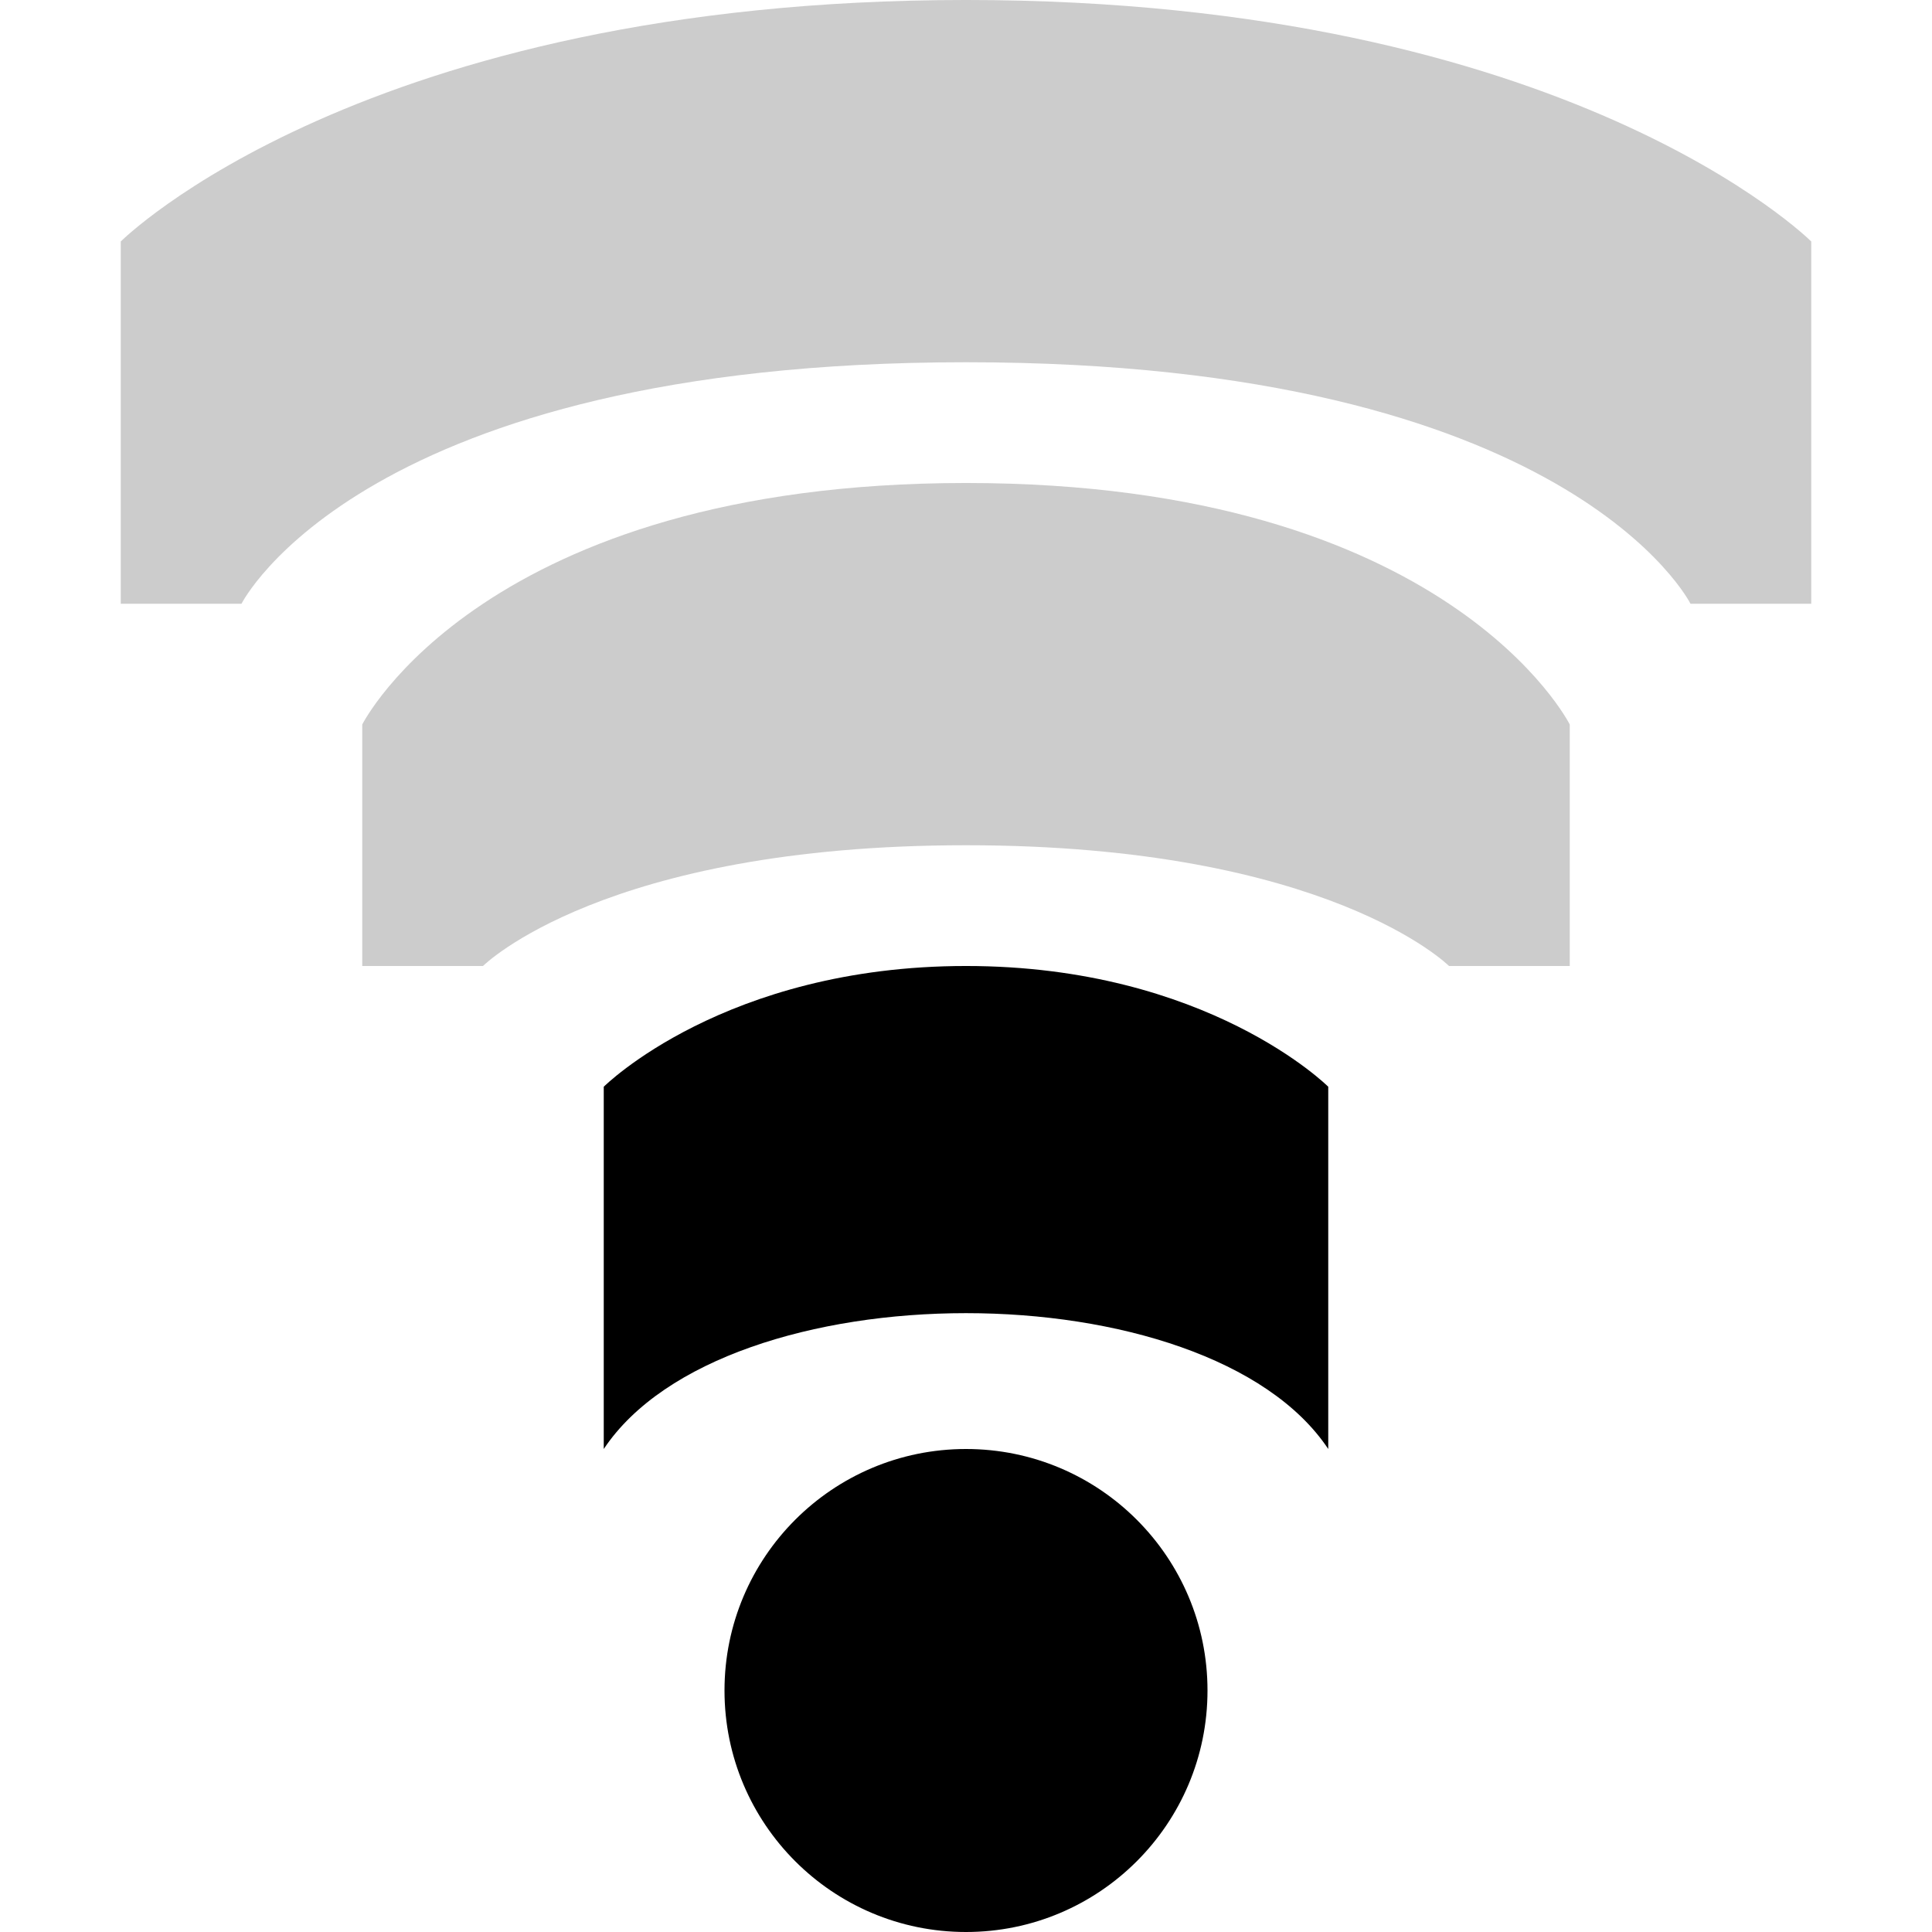
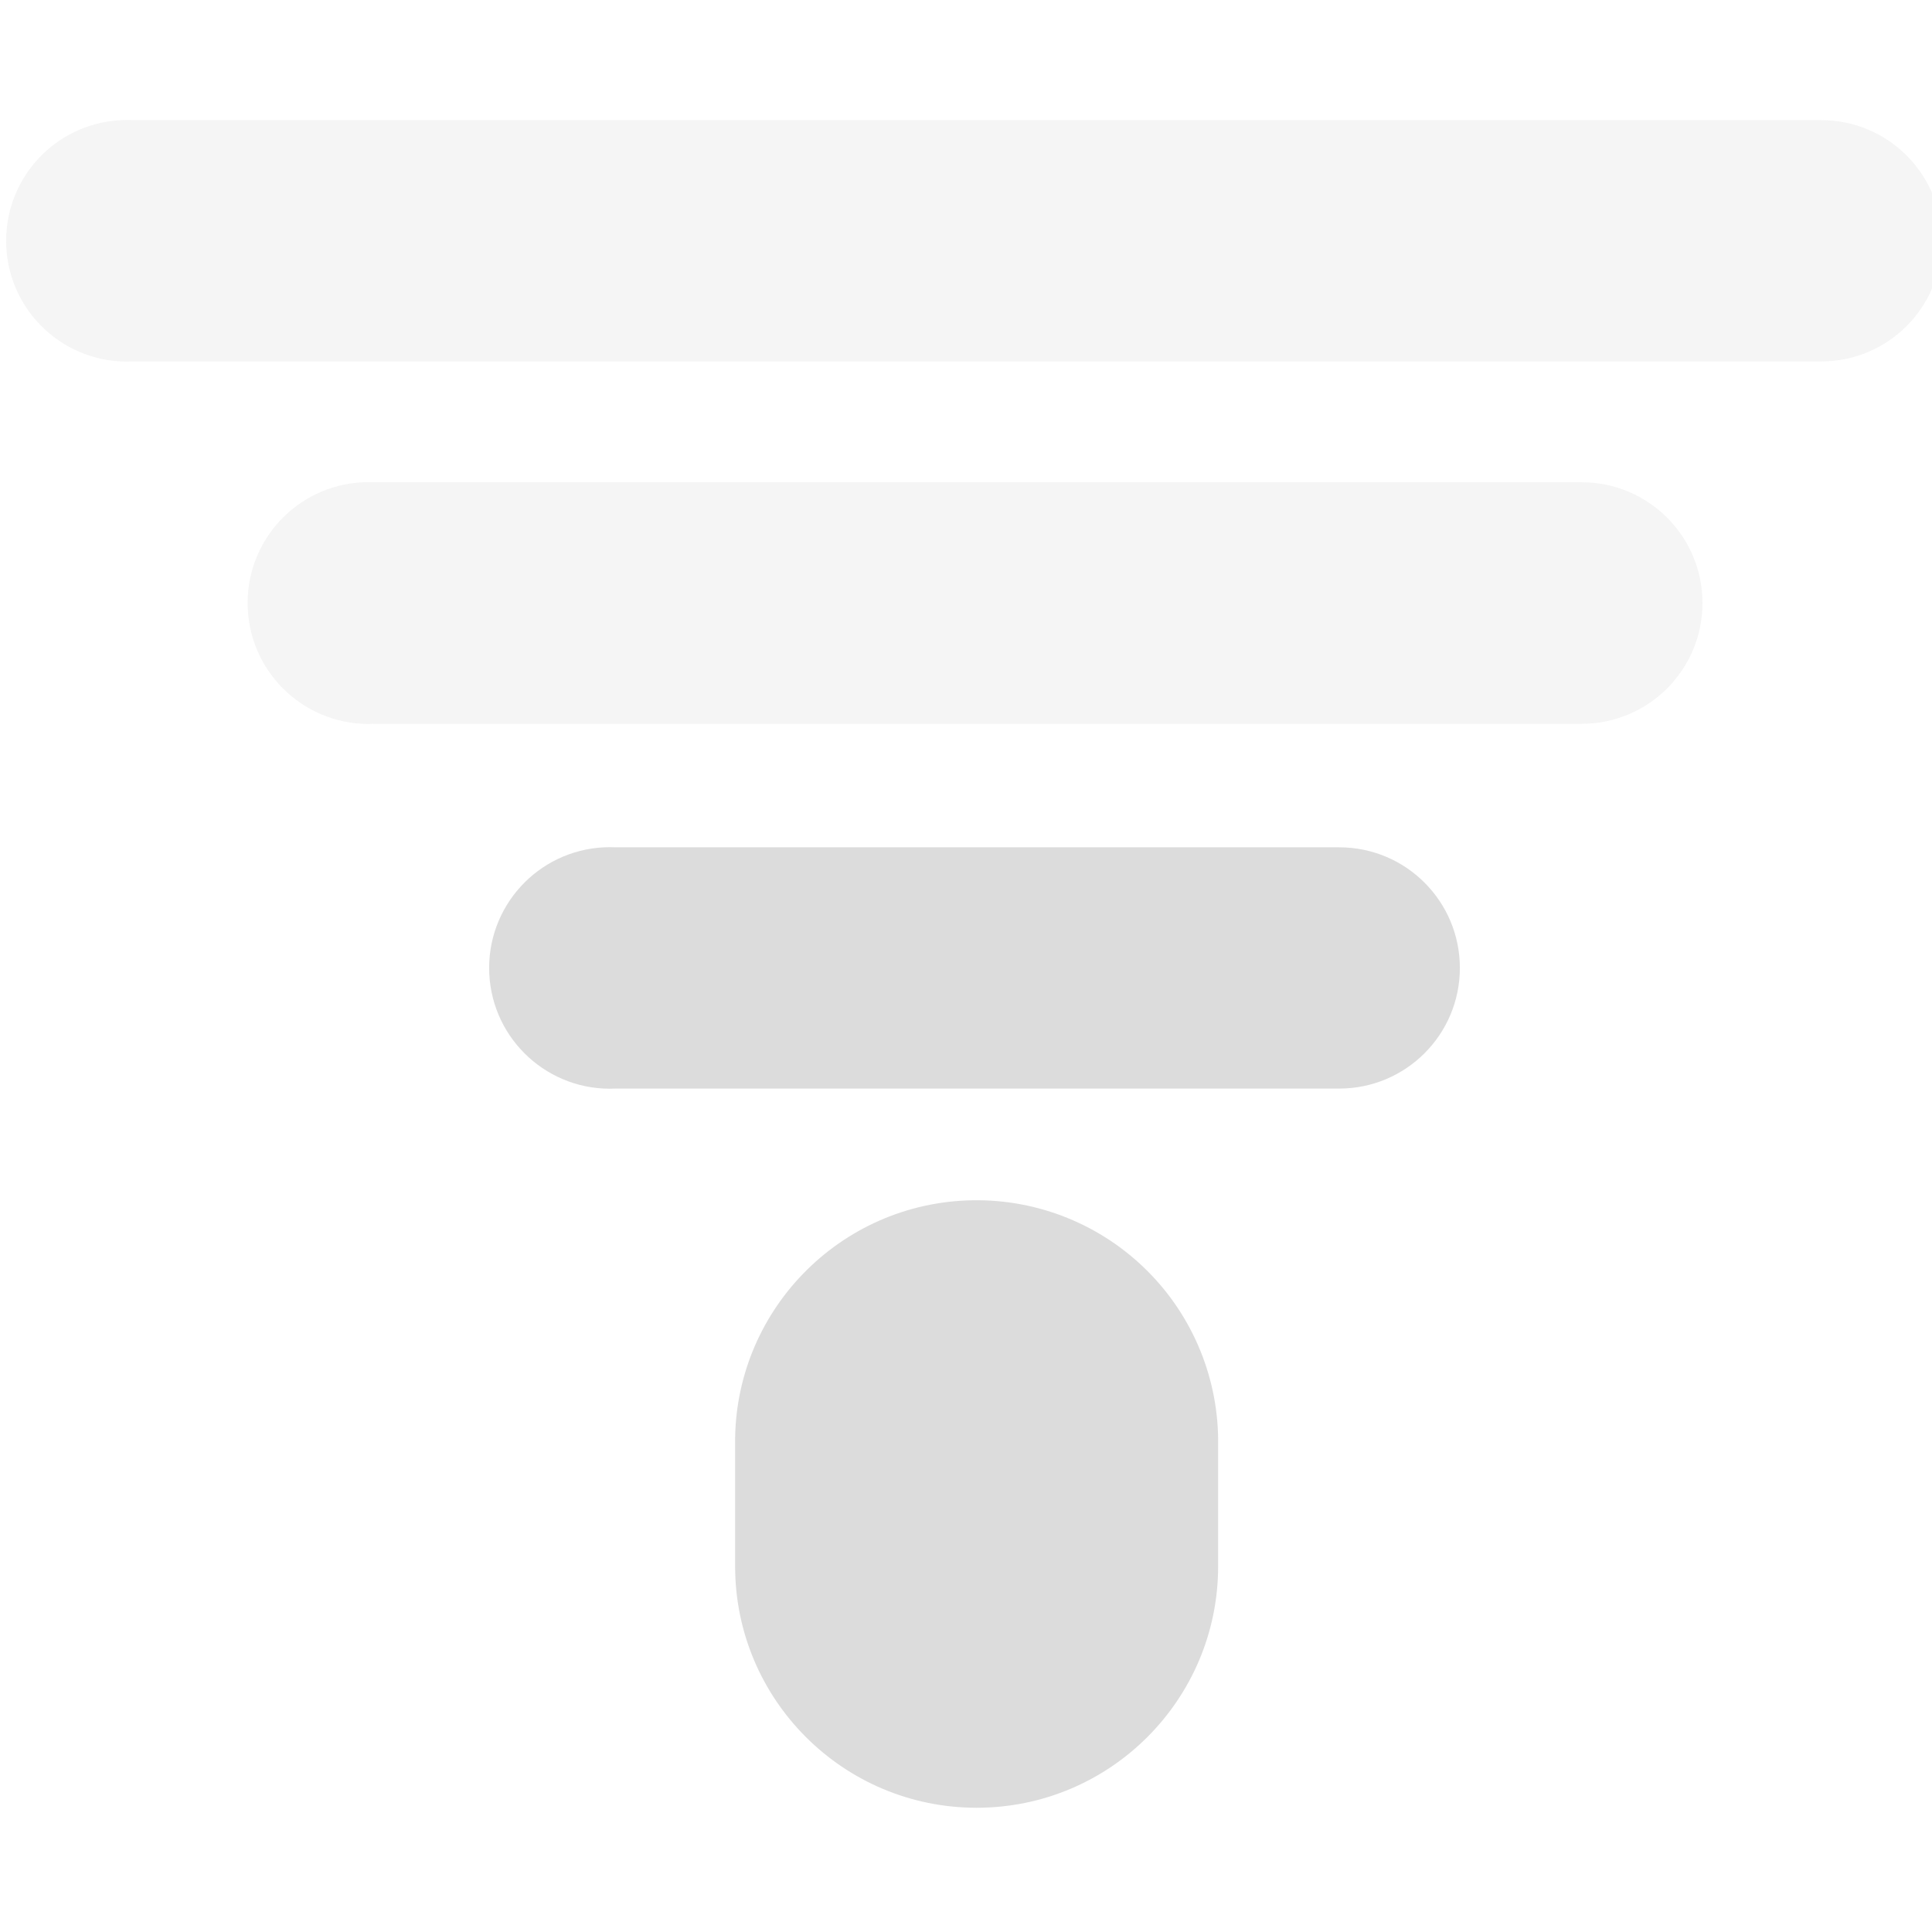
<svg xmlns="http://www.w3.org/2000/svg" width="16" height="16" id="svg2" version="1.1">
  <defs id="defs4" />
  <g id="layer1" transform="translate(0,-1036.362)">
-     <path style="opacity:1.0;fill:#f9f9f9#f9f9f9#cdcdcd#000000;fill-opacity:1;stroke:none" id="path3812" d="m 14,18 a 2,2 0 1 1 -4,0 2,2 0 1 1 4,0 z" transform="translate(-4,1032.362)" />
-     <path style="opacity:1.0;fill:#f9f9f9#f9f9f9#cdcdcd#000000;fill-opacity:1;stroke:none" d="m 5,1048.362 c 1,-1.5 5,-1.5 6,0 l 0,-3 c 0,0 -1,-1 -3,-1 -2,0 -3,1 -3,1 z" id="path3818" />
-     <path style="opacity:0.2;fill:#f9f9f9#f9f9f9#cdcdcd#000000;fill-opacity:1;stroke:none" d="m 4,1044.362 c 0,0 1,-1 4,-1 3,0 4,1 4,1 l 1,0 0,-2 c 0,0 -1,-2 -5,-2 -4,0 -5,2 -5,2 l 0,2 z" id="path3820" />
-     <path style="opacity:0.2;fill:#f9f9f9#f9f9f9#cdcdcd#000000;fill-opacity:1;stroke:none" d="m 2,1041.362 c 0,0 1,-2 6,-2 5,0 6,2 6,2 l 1,0 0,-3 c 0,0 -2,-2 -7,-2 -5,0 -7,2 -7,2 l 0,3 z" id="path3822" />
+     <g transform="translate(-127,809.3622)" id="g13125">
+       <path id="path12981-9-7" d="m 132.004,234.017 a 1,1 0 1 0 0.094,1.998 l 5.993,0 a 0.999,0.999 0 1 0 0,-1.998 l -5.993,0 a 0.999,0.999 0 0 0 -0.094,0 z" style="font-size:medium;font-style:normal;font-variant:normal;font-weight:normal;font-stretch:normal;text-indent:0;text-align:start;text-decoration:none;line-height:normal;letter-spacing:normal;word-spacing:normal;text-transform:none;direction:ltr;block-progression:tb;writing-mode:lr-tb;text-anchor:start;baseline-shift:baseline;color:#000000;fill:#dcdcdc;fill-opacity:1;stroke:none;stroke-width:2;marker:none;visibility:visible;display:inline;overflow:visible;enable-background:accumulate;font-family:Sans;-inkscape-font-specification:Sans" />
+       <path id="path12987-9-8" d="m 130.005,230.994 a 1.001,1.001 0 1 0 0.094,2 l 10,0 a 1,1 0 1 0 0,-2 l -10,0 a 1,1 0 0 0 -0.094,0 z" style="font-size:medium;font-style:normal;font-variant:normal;font-weight:normal;font-stretch:normal;text-indent:0;text-align:start;text-decoration:none;line-height:normal;letter-spacing:normal;word-spacing:normal;text-transform:none;direction:ltr;block-progression:tb;writing-mode:lr-tb;text-anchor:start;baseline-shift:baseline;opacity:0.3;color:#000000;fill:#dcdcdc;fill-opacity:1;stroke:none;stroke-width:2;marker:none;visibility:visible;display:inline;overflow:visible;enable-background:accumulate;font-family:Sans;-inkscape-font-specification:Sans" />
+       <path id="path12993-3-4" d="m 128.004,227.995 a 1,1 0 1 0 0.094,1.998 l 12.986,0 0.999,0 a 0.999,0.999 0 1 0 0,-1.998 l -0.999,0 -12.986,0 a 0.999,0.999 0 0 0 -0.094,0 z" style="font-size:medium;font-style:normal;font-variant:normal;font-weight:normal;font-stretch:normal;text-indent:0;text-align:start;text-decoration:none;line-height:normal;letter-spacing:normal;word-spacing:normal;text-transform:none;direction:ltr;block-progression:tb;writing-mode:lr-tb;text-anchor:start;baseline-shift:baseline;opacity:0.3;color:#000000;fill:#dcdcdc;fill-opacity:1;stroke:none;stroke-width:2;marker:none;visibility:visible;display:inline;overflow:visible;enable-background:accumulate;font-family:Sans;-inkscape-font-specification:Sans" />
+       <path id="path13009-0-9" d="m 135.057,236.94 a 2,2 0 0 0 -1.969,2.031 l 0,1 a 2,2 0 1 0 4,0 l 0,-1 a 2,2 0 0 0 -2.031,-2.031 z" style="font-size:medium;font-style:normal;font-variant:normal;font-weight:normal;font-stretch:normal;text-indent:0;text-align:start;text-decoration:none;line-height:normal;letter-spacing:normal;word-spacing:normal;text-transform:none;direction:ltr;block-progression:tb;writing-mode:lr-tb;text-anchor:start;baseline-shift:baseline;color:#000000;fill:#dcdcdc;fill-opacity:1;stroke:none;stroke-width:4;marker:none;visibility:visible;display:inline;overflow:visible;enable-background:accumulate;font-family:Sans;-inkscape-font-specification:Sans" />
+     </g>
  </g>
</svg>
